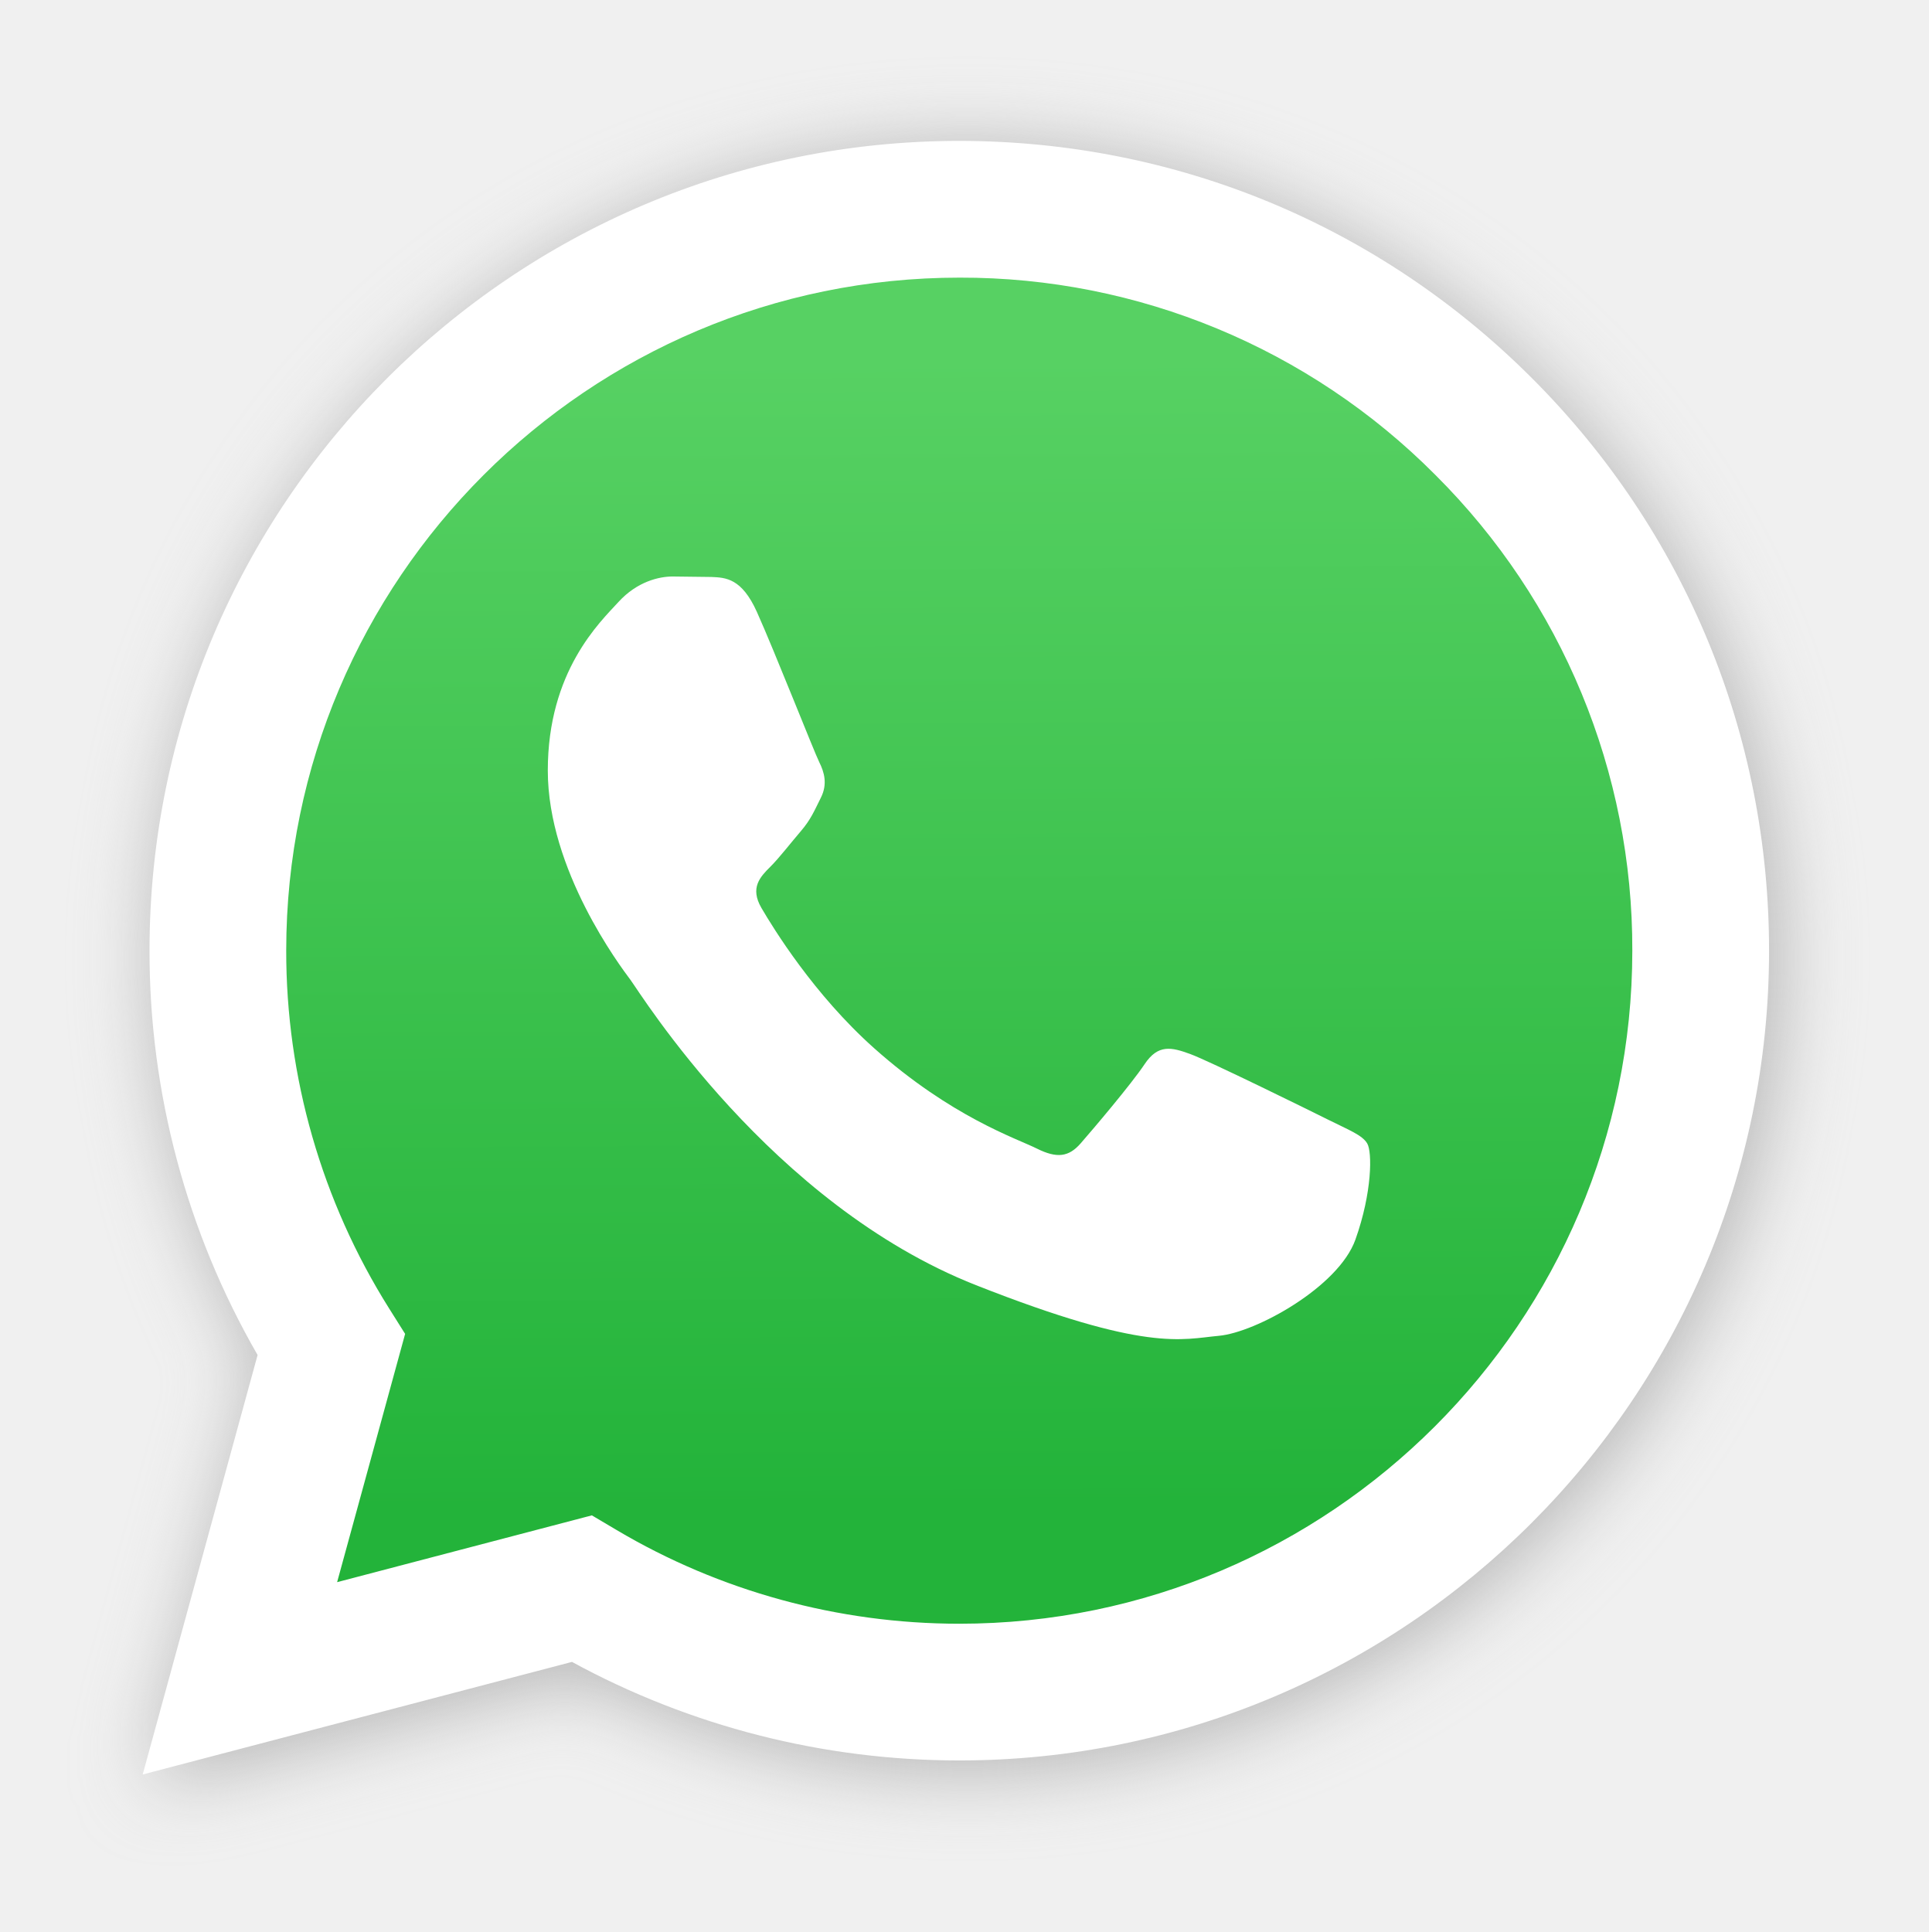
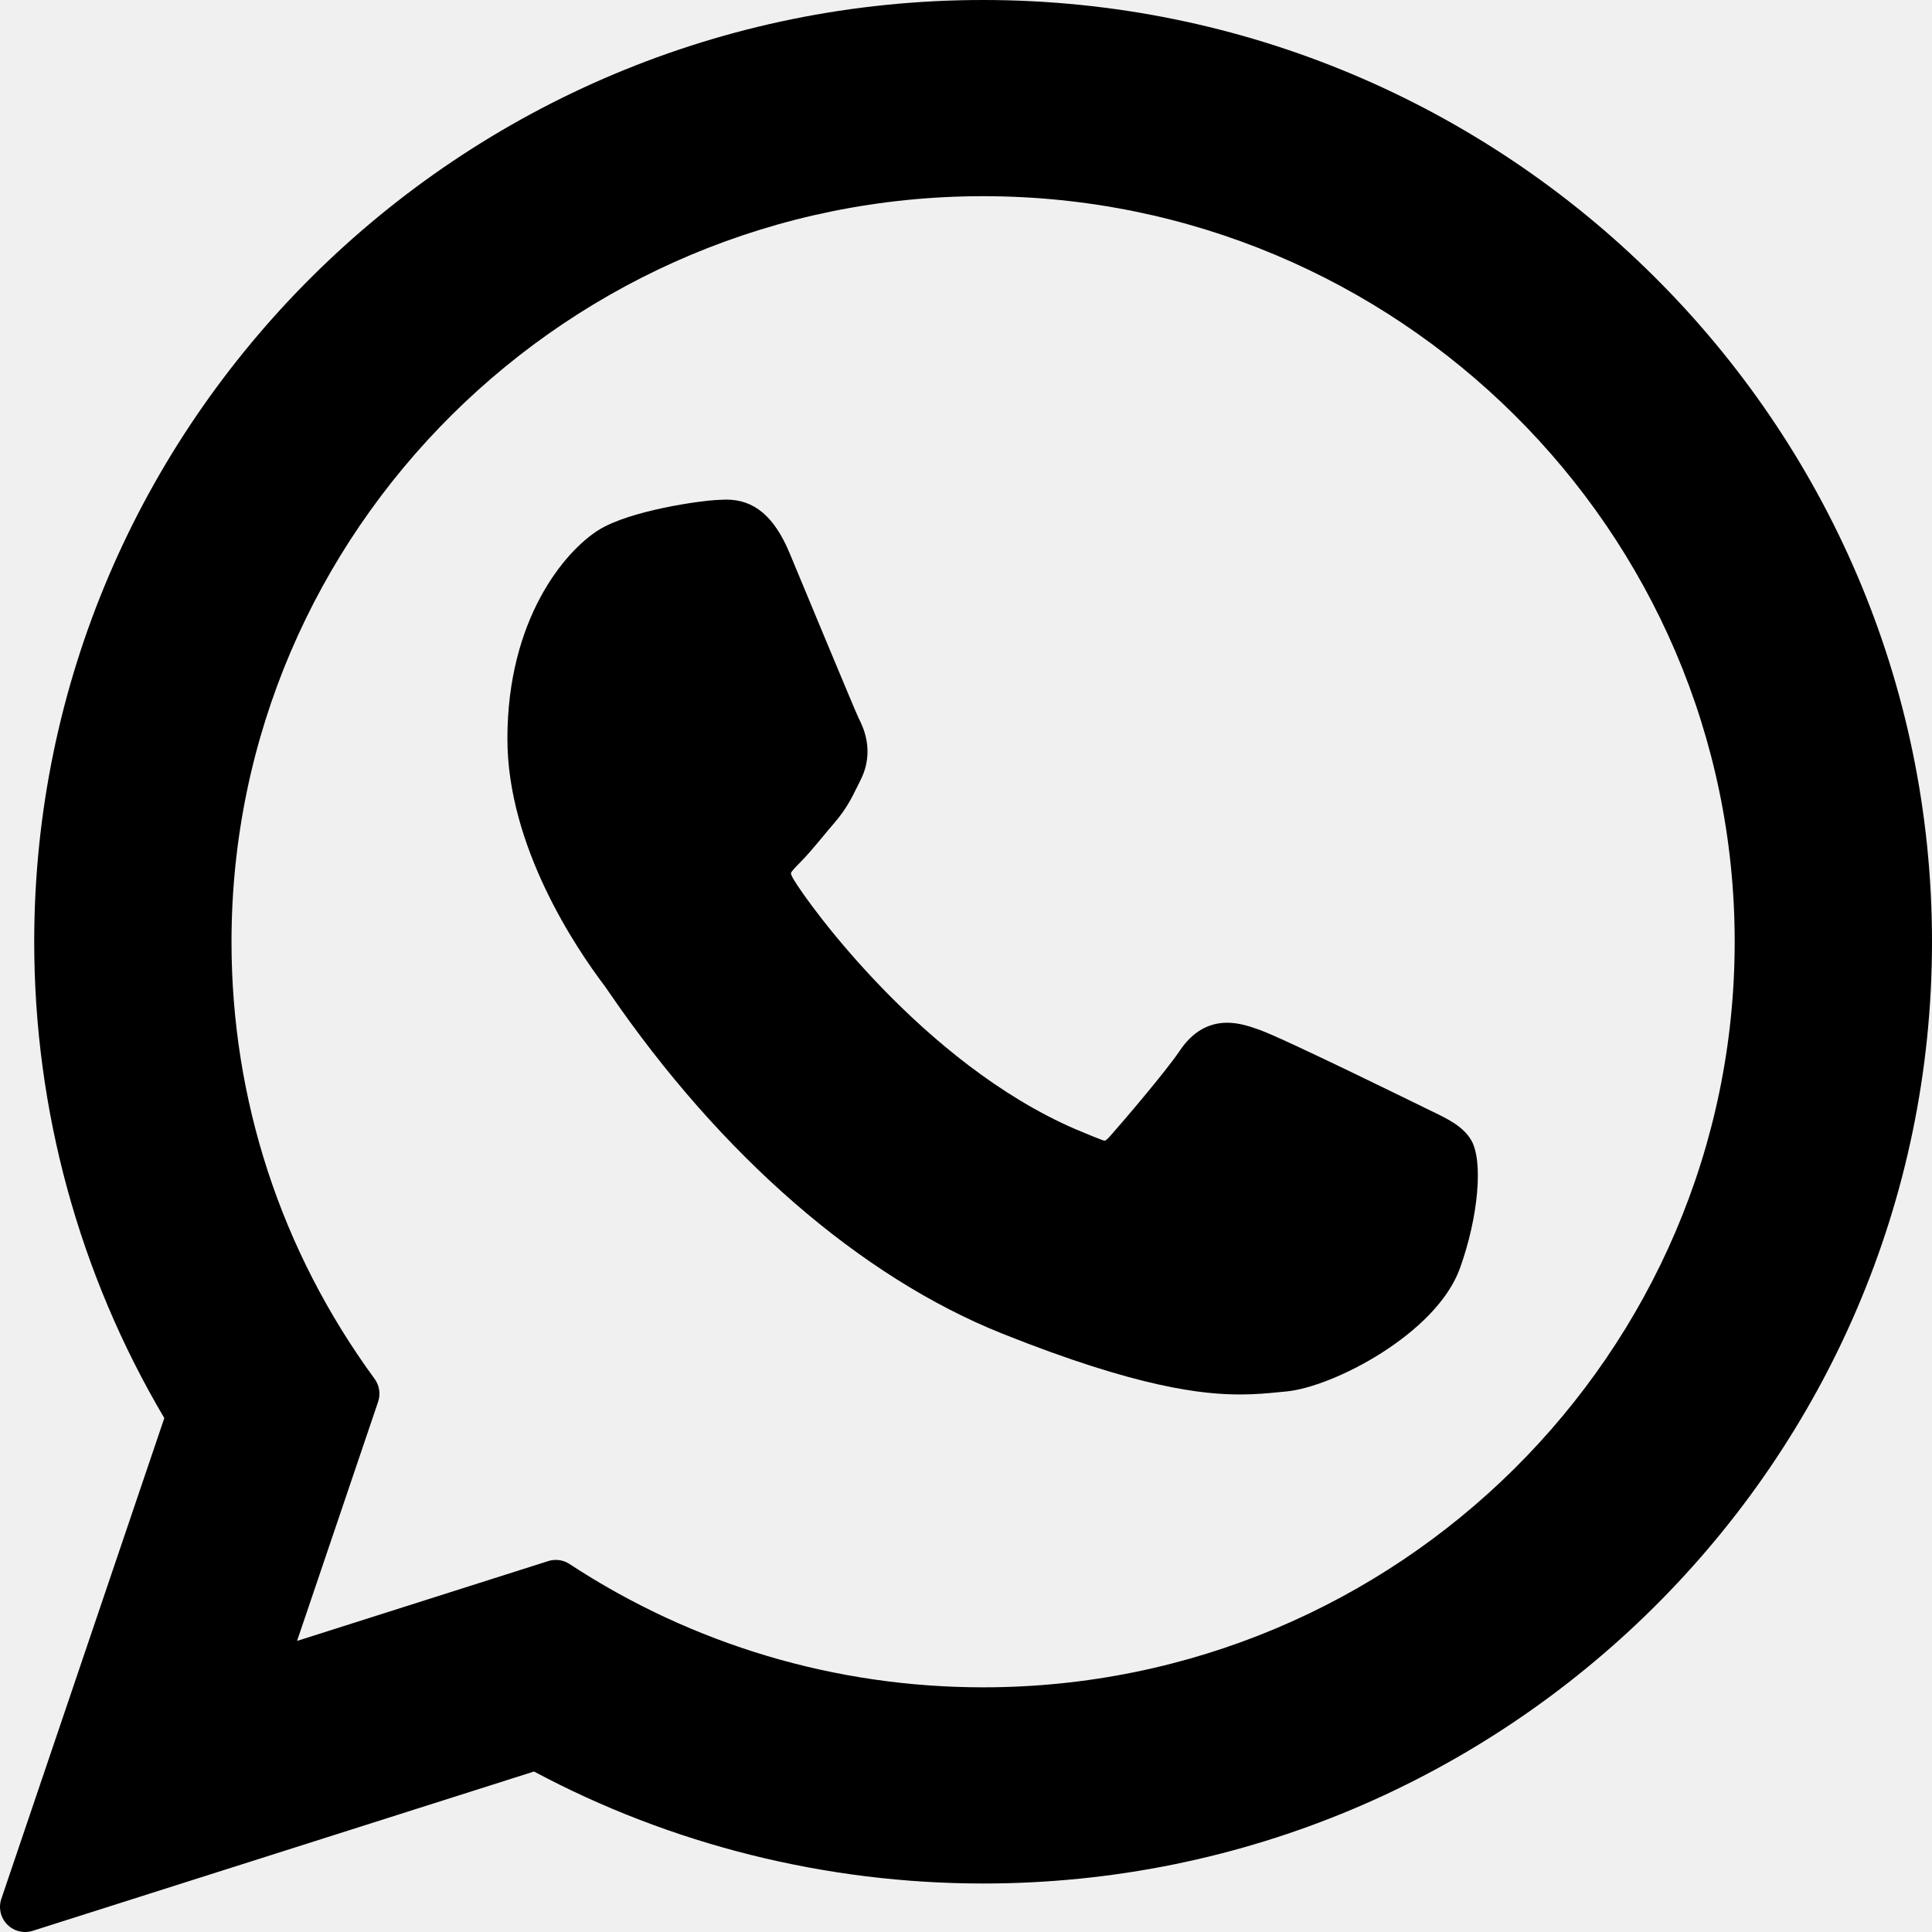
- <svg xmlns="http://www.w3.org/2000/svg" viewBox="0 0 175.216 175.552">
-   <defs>
-     <linearGradient id="b" x1="85.915" x2="86.535" y1="32.567" y2="137.092" gradientUnits="userSpaceOnUse">
-       <stop offset="0" stop-color="#57d163" />
-       <stop offset="1" stop-color="#23b33a" />
-     </linearGradient>
-     <filter id="a" width="1.115" height="1.114" x="-.057" y="-.057" color-interpolation-filters="sRGB">
-       <feGaussianBlur stdDeviation="3.531" />
-     </filter>
-   </defs>
-   <path fill="#b3b3b3" d="m54.532 138.45 2.235 1.324c9.387 5.571 20.15 8.518 31.126 8.523h.023c33.707 0 61.139-27.426 61.153-61.135.006-16.335-6.349-31.696-17.895-43.251A60.75 60.75 0 0 0 87.94 25.983c-33.733 0-61.166 27.423-61.178 61.13a60.98 60.98 0 0 0 9.349 32.535l1.455 2.312-6.179 22.558zm-40.811 23.544L24.16 123.88c-6.438-11.154-9.825-23.808-9.821-36.772.017-40.556 33.021-73.55 73.578-73.55 19.681.01 38.154 7.669 52.047 21.572s21.537 32.383 21.53 52.037c-.018 40.553-33.027 73.553-73.578 73.553h-.032c-12.313-.005-24.412-3.094-35.159-8.954zm0 0" filter="url(#a)" />
-   <path fill="#fff" d="m12.966 161.238 10.439-38.114a73.42 73.42 0 0 1-9.821-36.772c.017-40.556 33.021-73.55 73.578-73.55 19.681.01 38.154 7.669 52.047 21.572s21.537 32.383 21.53 52.037c-.018 40.553-33.027 73.553-73.578 73.553h-.032c-12.313-.005-24.412-3.094-35.159-8.954z" />
-   <path fill="url(#linearGradient1780)" d="M87.184 25.227c-33.733 0-61.166 27.423-61.178 61.13a60.98 60.98 0 0 0 9.349 32.535l1.455 2.312-6.179 22.559 23.146-6.069 2.235 1.324c9.387 5.571 20.15 8.518 31.126 8.524h.023c33.707 0 61.14-27.426 61.153-61.135a60.75 60.75 0 0 0-17.895-43.251 60.75 60.75 0 0 0-43.235-17.929z" />
-   <path fill="url(#b)" d="M87.184 25.227c-33.733 0-61.166 27.423-61.178 61.13a60.98 60.98 0 0 0 9.349 32.535l1.455 2.313-6.179 22.558 23.146-6.069 2.235 1.324c9.387 5.571 20.15 8.517 31.126 8.523h.023c33.707 0 61.14-27.426 61.153-61.135a60.75 60.75 0 0 0-17.895-43.251 60.75 60.75 0 0 0-43.235-17.928z" />
-   <path fill="#fff" fill-rule="evenodd" d="M68.772 55.603c-1.378-3.061-2.828-3.123-4.137-3.176l-3.524-.043c-1.226 0-3.218.46-4.902 2.3s-6.435 6.287-6.435 15.332 6.588 17.785 7.506 19.013 12.718 20.381 31.405 27.75c15.529 6.124 18.689 4.906 22.061 4.6s10.877-4.447 12.408-8.74 1.532-7.971 1.073-8.74-1.685-1.226-3.525-2.146-10.877-5.367-12.562-5.981-2.91-.919-4.137.921-4.746 5.979-5.819 7.206-2.144 1.381-3.984.462-7.76-2.861-14.784-9.124c-5.465-4.873-9.154-10.891-10.228-12.73s-.114-2.835.808-3.751c.825-.824 1.838-2.147 2.759-3.22s1.224-1.84 1.836-3.065.307-2.301-.153-3.22-4.032-10.011-5.666-13.647" />
+ <svg xmlns="http://www.w3.org/2000/svg" fill="#000000" height="800px" width="800px" version="1.1" id="Layer_1" viewBox="0 0 308 308" xml:space="preserve">
+   <g id="XMLID_468_">
+     <path id="XMLID_469_" d="M227.904,176.981c-0.6-0.288-23.054-11.345-27.044-12.781c-1.629-0.585-3.374-1.156-5.23-1.156   c-3.032,0-5.579,1.511-7.563,4.479c-2.243,3.334-9.033,11.271-11.131,13.642c-0.274,0.313-0.648,0.687-0.872,0.687   c-0.201,0-3.676-1.431-4.728-1.888c-24.087-10.463-42.37-35.624-44.877-39.867c-0.358-0.61-0.373-0.887-0.376-0.887   c0.088-0.323,0.898-1.135,1.316-1.554c1.223-1.21,2.548-2.805,3.83-4.348c0.607-0.731,1.215-1.463,1.812-2.153   c1.86-2.164,2.688-3.844,3.648-5.79l0.503-1.011c2.344-4.657,0.342-8.587-0.305-9.856c-0.531-1.062-10.012-23.944-11.02-26.348   c-2.424-5.801-5.627-8.502-10.078-8.502c-0.413,0,0,0-1.732,0.073c-2.109,0.089-13.594,1.601-18.672,4.802   c-5.385,3.395-14.495,14.217-14.495,33.249c0,17.129,10.87,33.302,15.537,39.453c0.116,0.155,0.329,0.47,0.638,0.922   c17.873,26.102,40.154,45.446,62.741,54.469c21.745,8.686,32.042,9.69,37.896,9.69c0.001,0,0.001,0,0.001,0   c2.46,0,4.429-0.193,6.166-0.364l1.102-0.105c7.512-0.666,24.02-9.22,27.775-19.655c2.958-8.219,3.738-17.199,1.77-20.458   C233.168,179.508,230.845,178.393,227.904,176.981z" />
+     <path id="XMLID_470_" d="M156.734,0C73.318,0,5.454,67.354,5.454,150.143c0,26.777,7.166,52.988,20.741,75.928L0.212,302.716   c-0.484,1.429-0.124,3.009,0.933,4.085C1.908,307.58,2.943,308,4,308c0.405,0,0.813-0.061,1.211-0.188l79.92-25.396   c21.87,11.685,46.588,17.853,71.604,17.853C240.143,300.27,308,232.923,308,150.143C308,67.354,240.143,0,156.734,0z    M156.734,268.994c-23.539,0-46.338-6.797-65.936-19.657c-0.659-0.433-1.424-0.655-2.194-0.655c-0.407,0-0.815,0.062-1.212,0.188   l-40.035,12.726l12.924-38.129c0.418-1.234,0.209-2.595-0.561-3.647c-14.924-20.392-22.813-44.485-22.813-69.677   c0-65.543,53.754-118.867,119.826-118.867c66.064,0,119.812,53.324,119.812,118.867   C276.546,215.678,222.799,268.994,156.734,268.994z" />
+   </g>
</svg>
